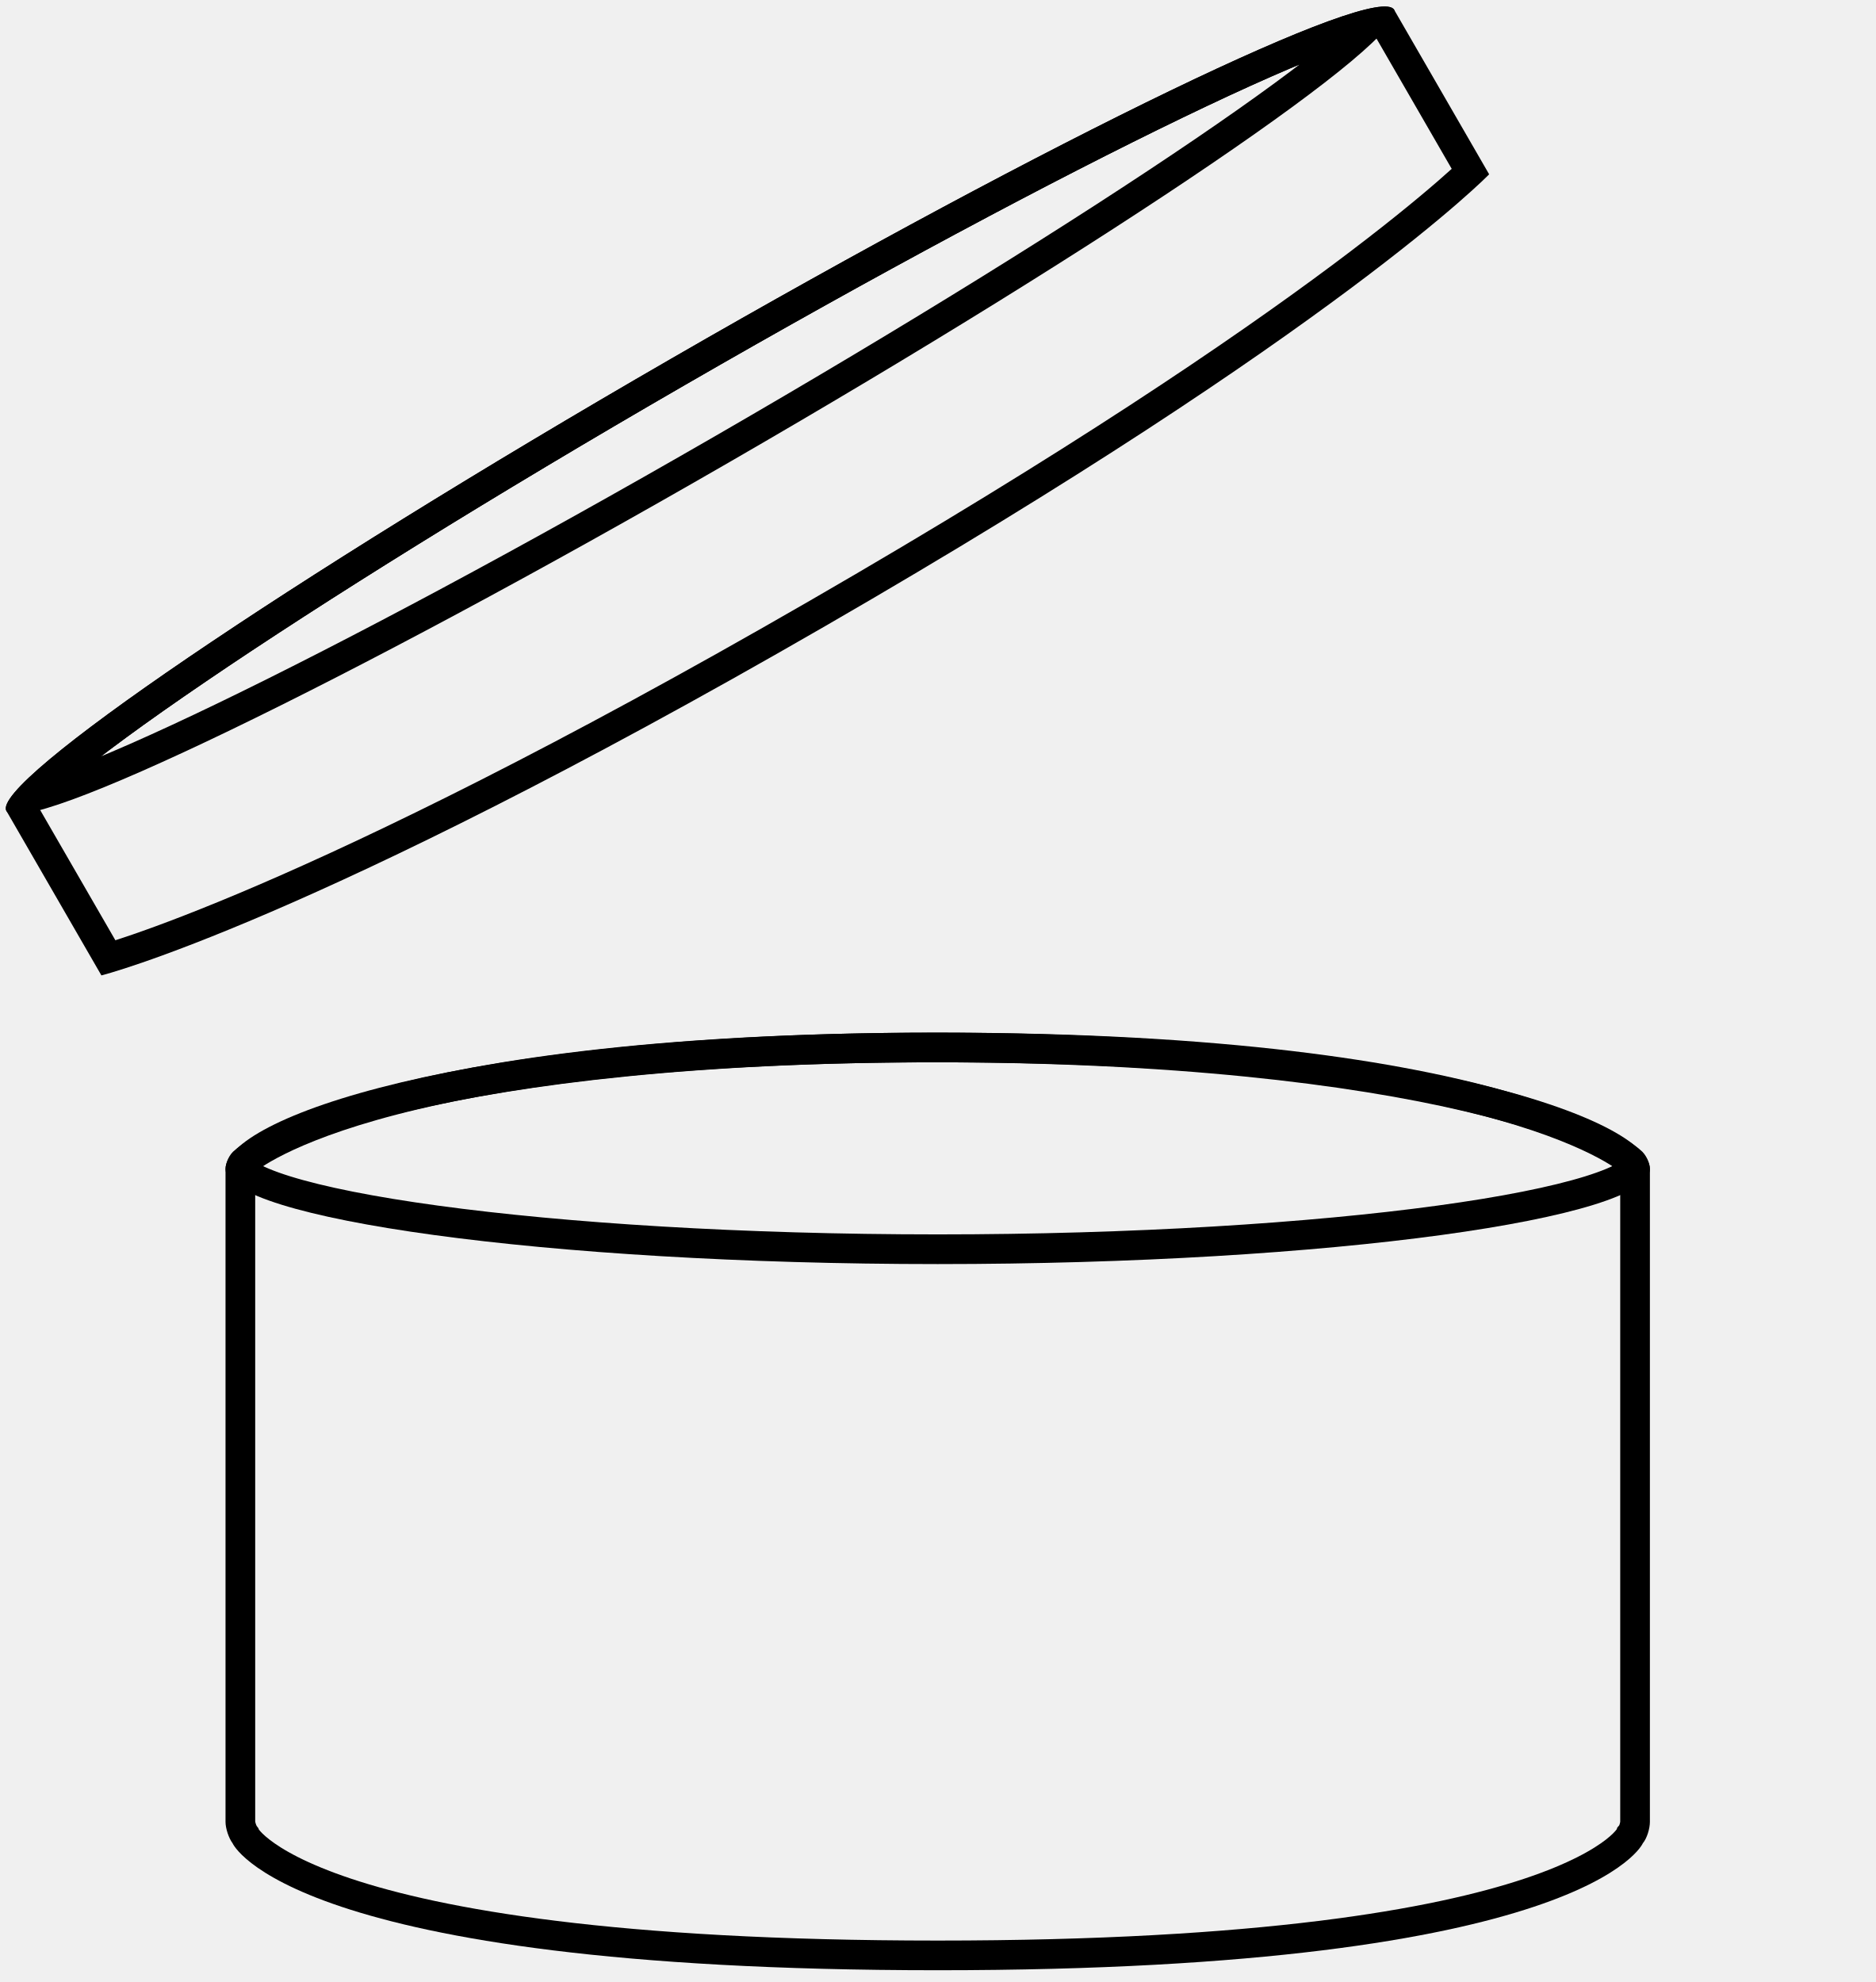
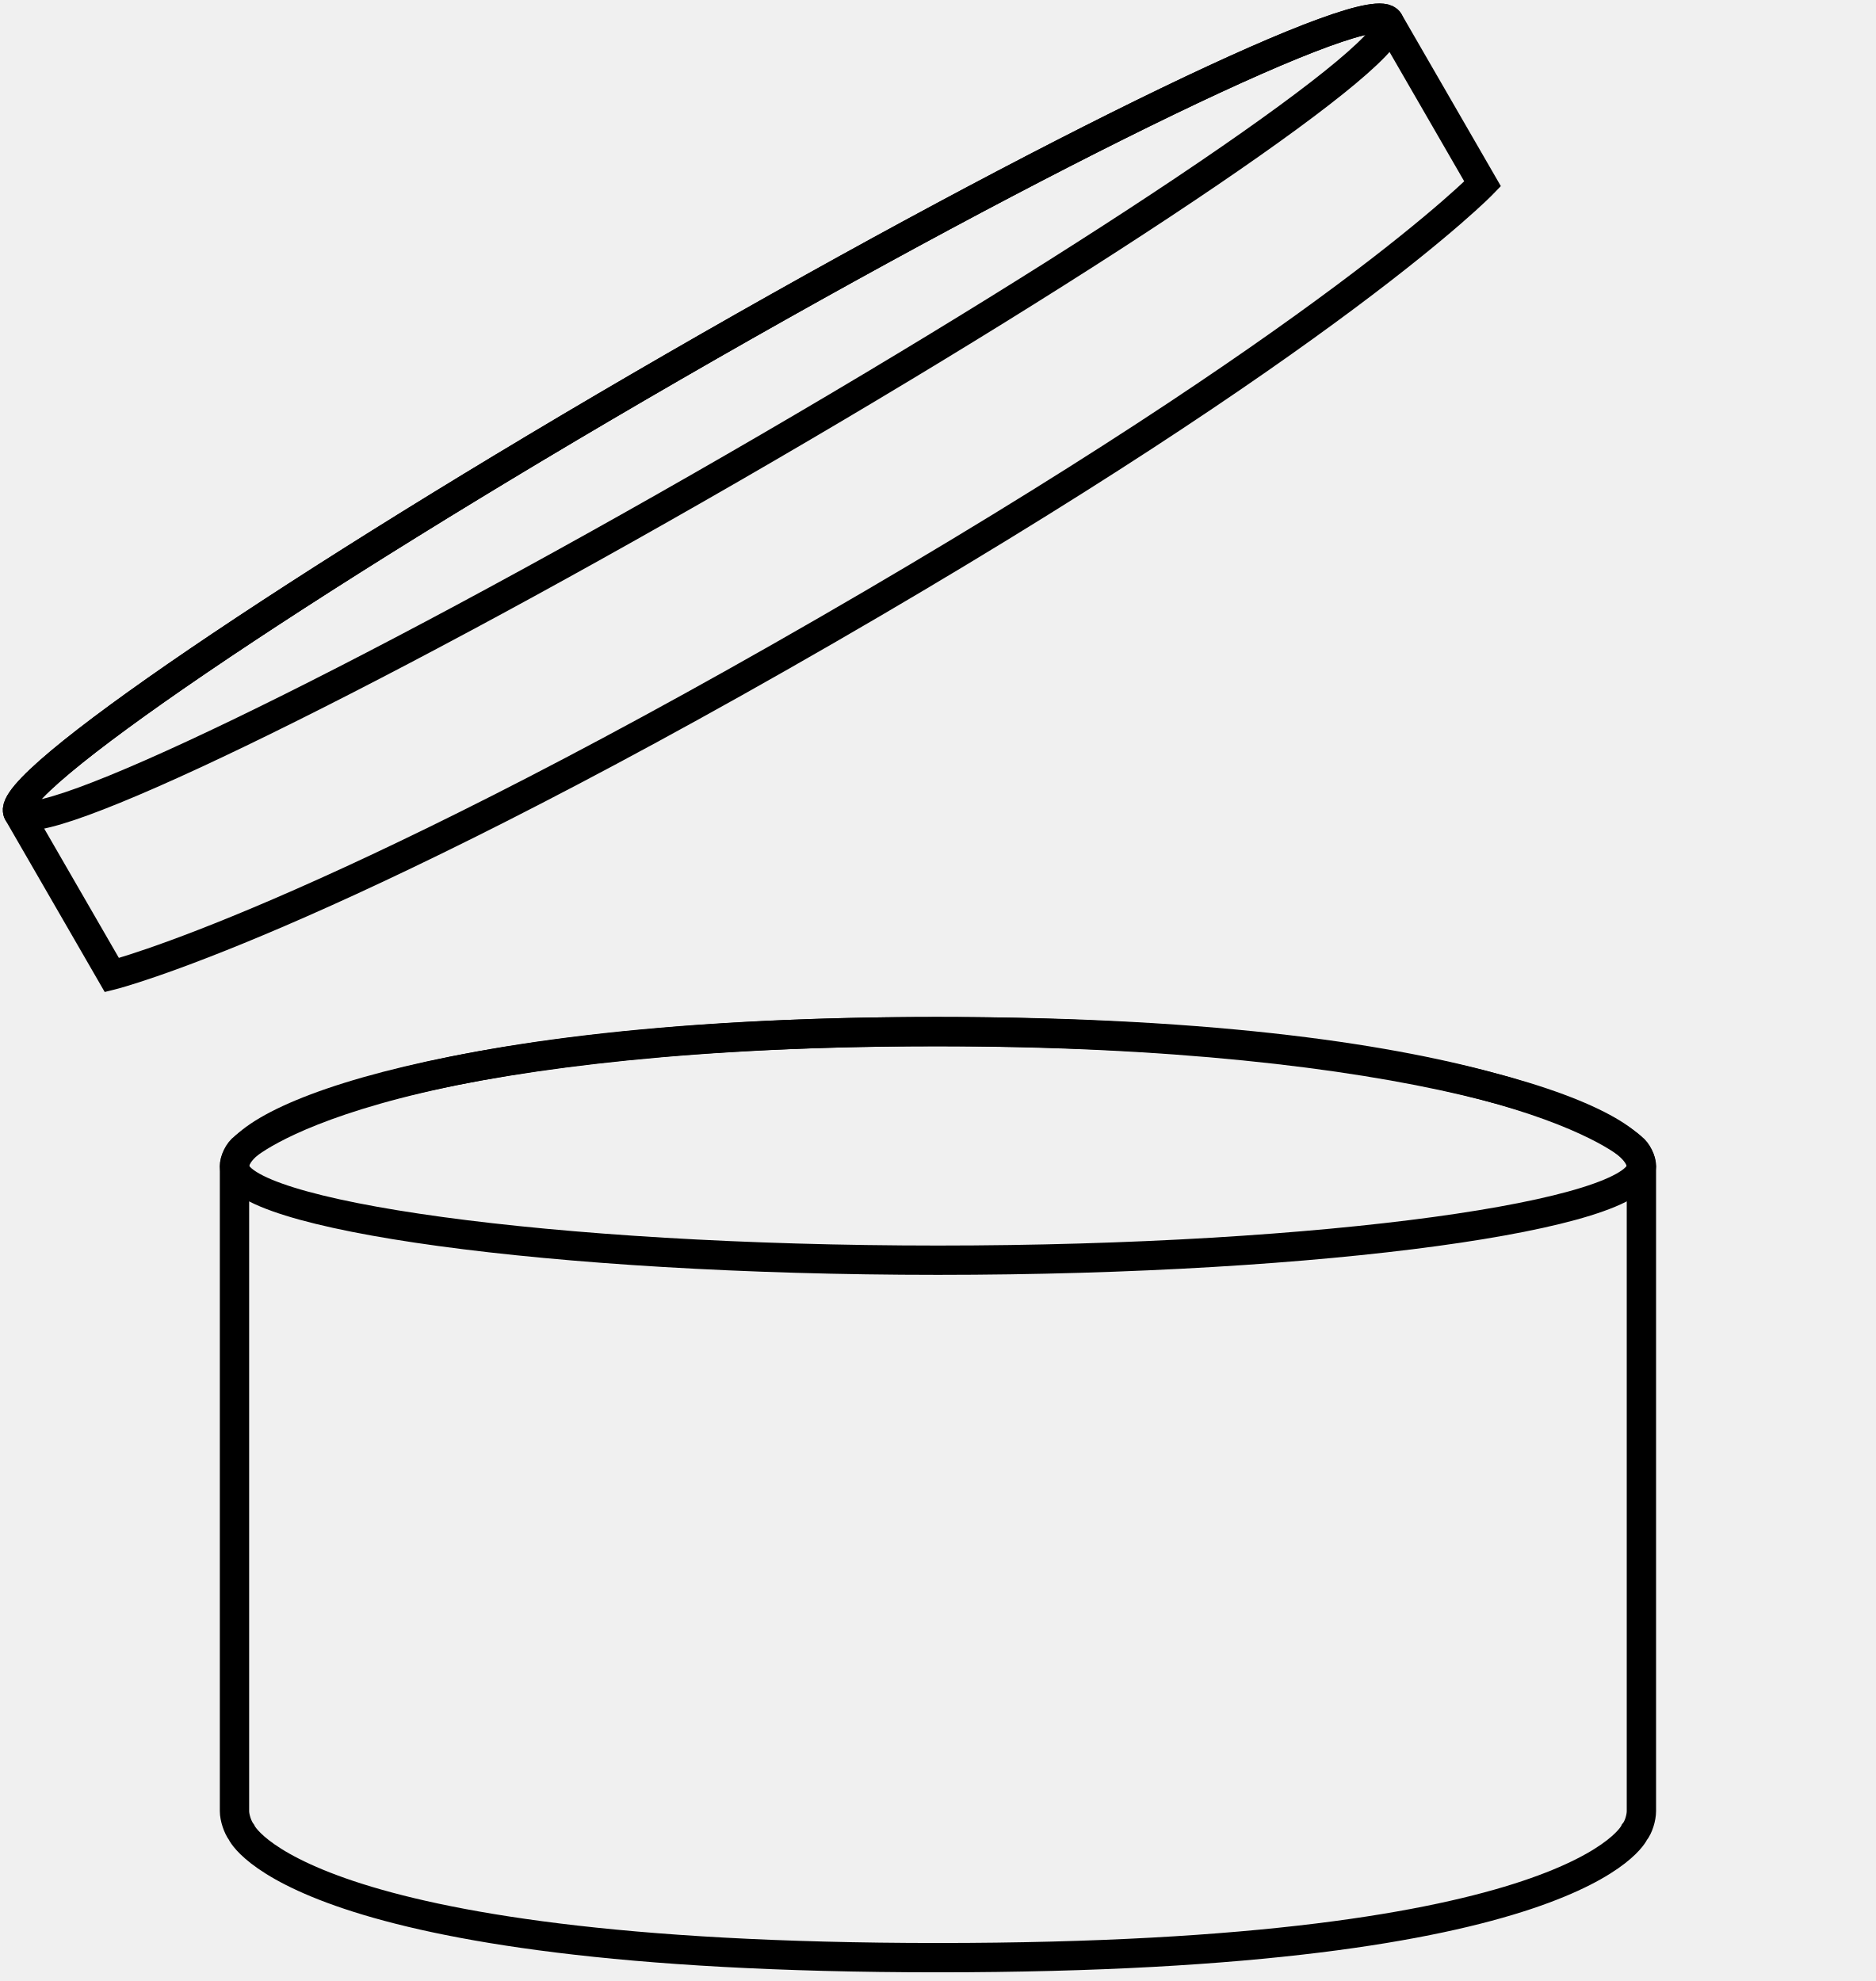
- <svg xmlns="http://www.w3.org/2000/svg" xmlns:xlink="http://www.w3.org/1999/xlink" width="316px" height="334px" viewBox="0 0 316 334" version="1.1">
-   <defs>
-     <path d="M0,23.019 C0,21.913 0.688,20.455 1.593,19.805 C1.593,19.805 22.34,0.017 120,0.017 C217.66,0.017 238.418,19.812 238.418,19.812 C239.292,20.477 240,21.918 240,23.019 L240,133.014 C240,134.12 239.518,135.769 238.813,136.616 C238.813,136.616 229.52,158.017 120,158.017 C10.48,158.017 1.187,136.616 1.187,136.616 C0.531,135.733 0,134.116 0,133.014 L0,23.019 Z" id="path-1" />
-     <mask id="mask-2" maskContentUnits="userSpaceOnUse" maskUnits="objectBoundingBox" x="0" y="0" width="240" height="158" fill="white">
-       <use xlink:href="#path-1" />
-     </mask>
-     <path d="M120,39.017 C186.274,39.017 240,31.301 240,23.017 C240,14.732 200.045,0.017 119.498,0.017 C38.951,0.017 0,14.732 0,23.017 C0,31.301 53.726,39.017 120,39.017 Z" id="path-3" />
-     <mask id="mask-4" maskContentUnits="userSpaceOnUse" maskUnits="objectBoundingBox" x="0" y="0" width="240" height="39" fill="white">
-       <use xlink:href="#path-3" />
-     </mask>
-     <path d="M270,10 L270,42 C270,42 235.129,52 135,52 C34.871,52 0,42 0,42 L0,10 C0,4.477 60.442,0 135,0 C209.558,0 270,4.477 270,10 Z" id="path-5" />
-     <mask id="mask-6" maskContentUnits="userSpaceOnUse" maskUnits="objectBoundingBox" x="0" y="0" width="270" height="52" fill="white">
-       <use xlink:href="#path-5" />
-     </mask>
-     <ellipse id="path-7" cx="135" cy="10" rx="135" ry="10" />
-     <mask id="mask-8" maskContentUnits="userSpaceOnUse" maskUnits="objectBoundingBox" x="0" y="0" width="270" height="20" fill="white">
-       <use xlink:href="#path-7" />
-     </mask>
-   </defs>
+ <svg xmlns="http://www.w3.org/2000/svg" width="320px" height="338px" viewBox="0 0 320 338" version="1.1">
+   <defs />
  <g id="Completed" stroke="none" stroke-width="1" fill="none" fill-rule="evenodd">
-     <g id="pao" stroke="#000000" stroke-width="10">
-       <g id="pao12" transform="translate(-4, -7)">
+     <g id="pao" stroke="#000000" stroke-width="5">
+       <g id="pao12" transform="translate(-2, -5)">
        <g id="Container" transform="translate(42, 181)">
-           <use id="front" mask="url(#mask-2)" xlink:href="#path-1" />
-           <use id="opening" mask="url(#mask-4)" xlink:href="#path-3" />
+           <path d="M0,23.019 C0,21.913 0.688,20.455 1.593,19.805 C1.593,19.805 22.34,0.017 120,0.017 C217.66,0.017 238.418,19.812 238.418,19.812 C239.292,20.477 240,21.918 240,23.019 L240,133.014 C240,134.12 239.518,135.769 238.813,136.616 C238.813,136.616 229.52,158.017 120,158.017 C10.48,158.017 1.187,136.616 1.187,136.616 C0.531,135.733 0,134.116 0,133.014 L0,23.019 Z" id="front" />
+           <path d="M120,39.017 C186.274,39.017 240,31.301 240,23.017 C240,14.732 200.045,0.017 119.498,0.017 C38.951,0.017 0,14.732 0,23.017 C0,31.301 53.726,39.017 120,39.017 Z" id="opening" />
        </g>
        <g id="Lid" transform="translate(130, 90.01666) rotate(-30) translate(-130, -90.01666) translate(-5, 64.01666)">
-           <use id="front" mask="url(#mask-6)" xlink:href="#path-5" />
-           <use id="top" mask="url(#mask-8)" xlink:href="#path-7" />
+           <path d="M270,10 L270,42 C270,42 235.129,52 135,52 C34.871,52 0,42 0,42 L0,10 C0,4.477 60.442,0 135,0 C209.558,0 270,4.477 270,10 Z" id="front" />
+           <ellipse id="top" cx="135" cy="10" rx="135" ry="10" />
        </g>
      </g>
    </g>
  </g>
</svg>
